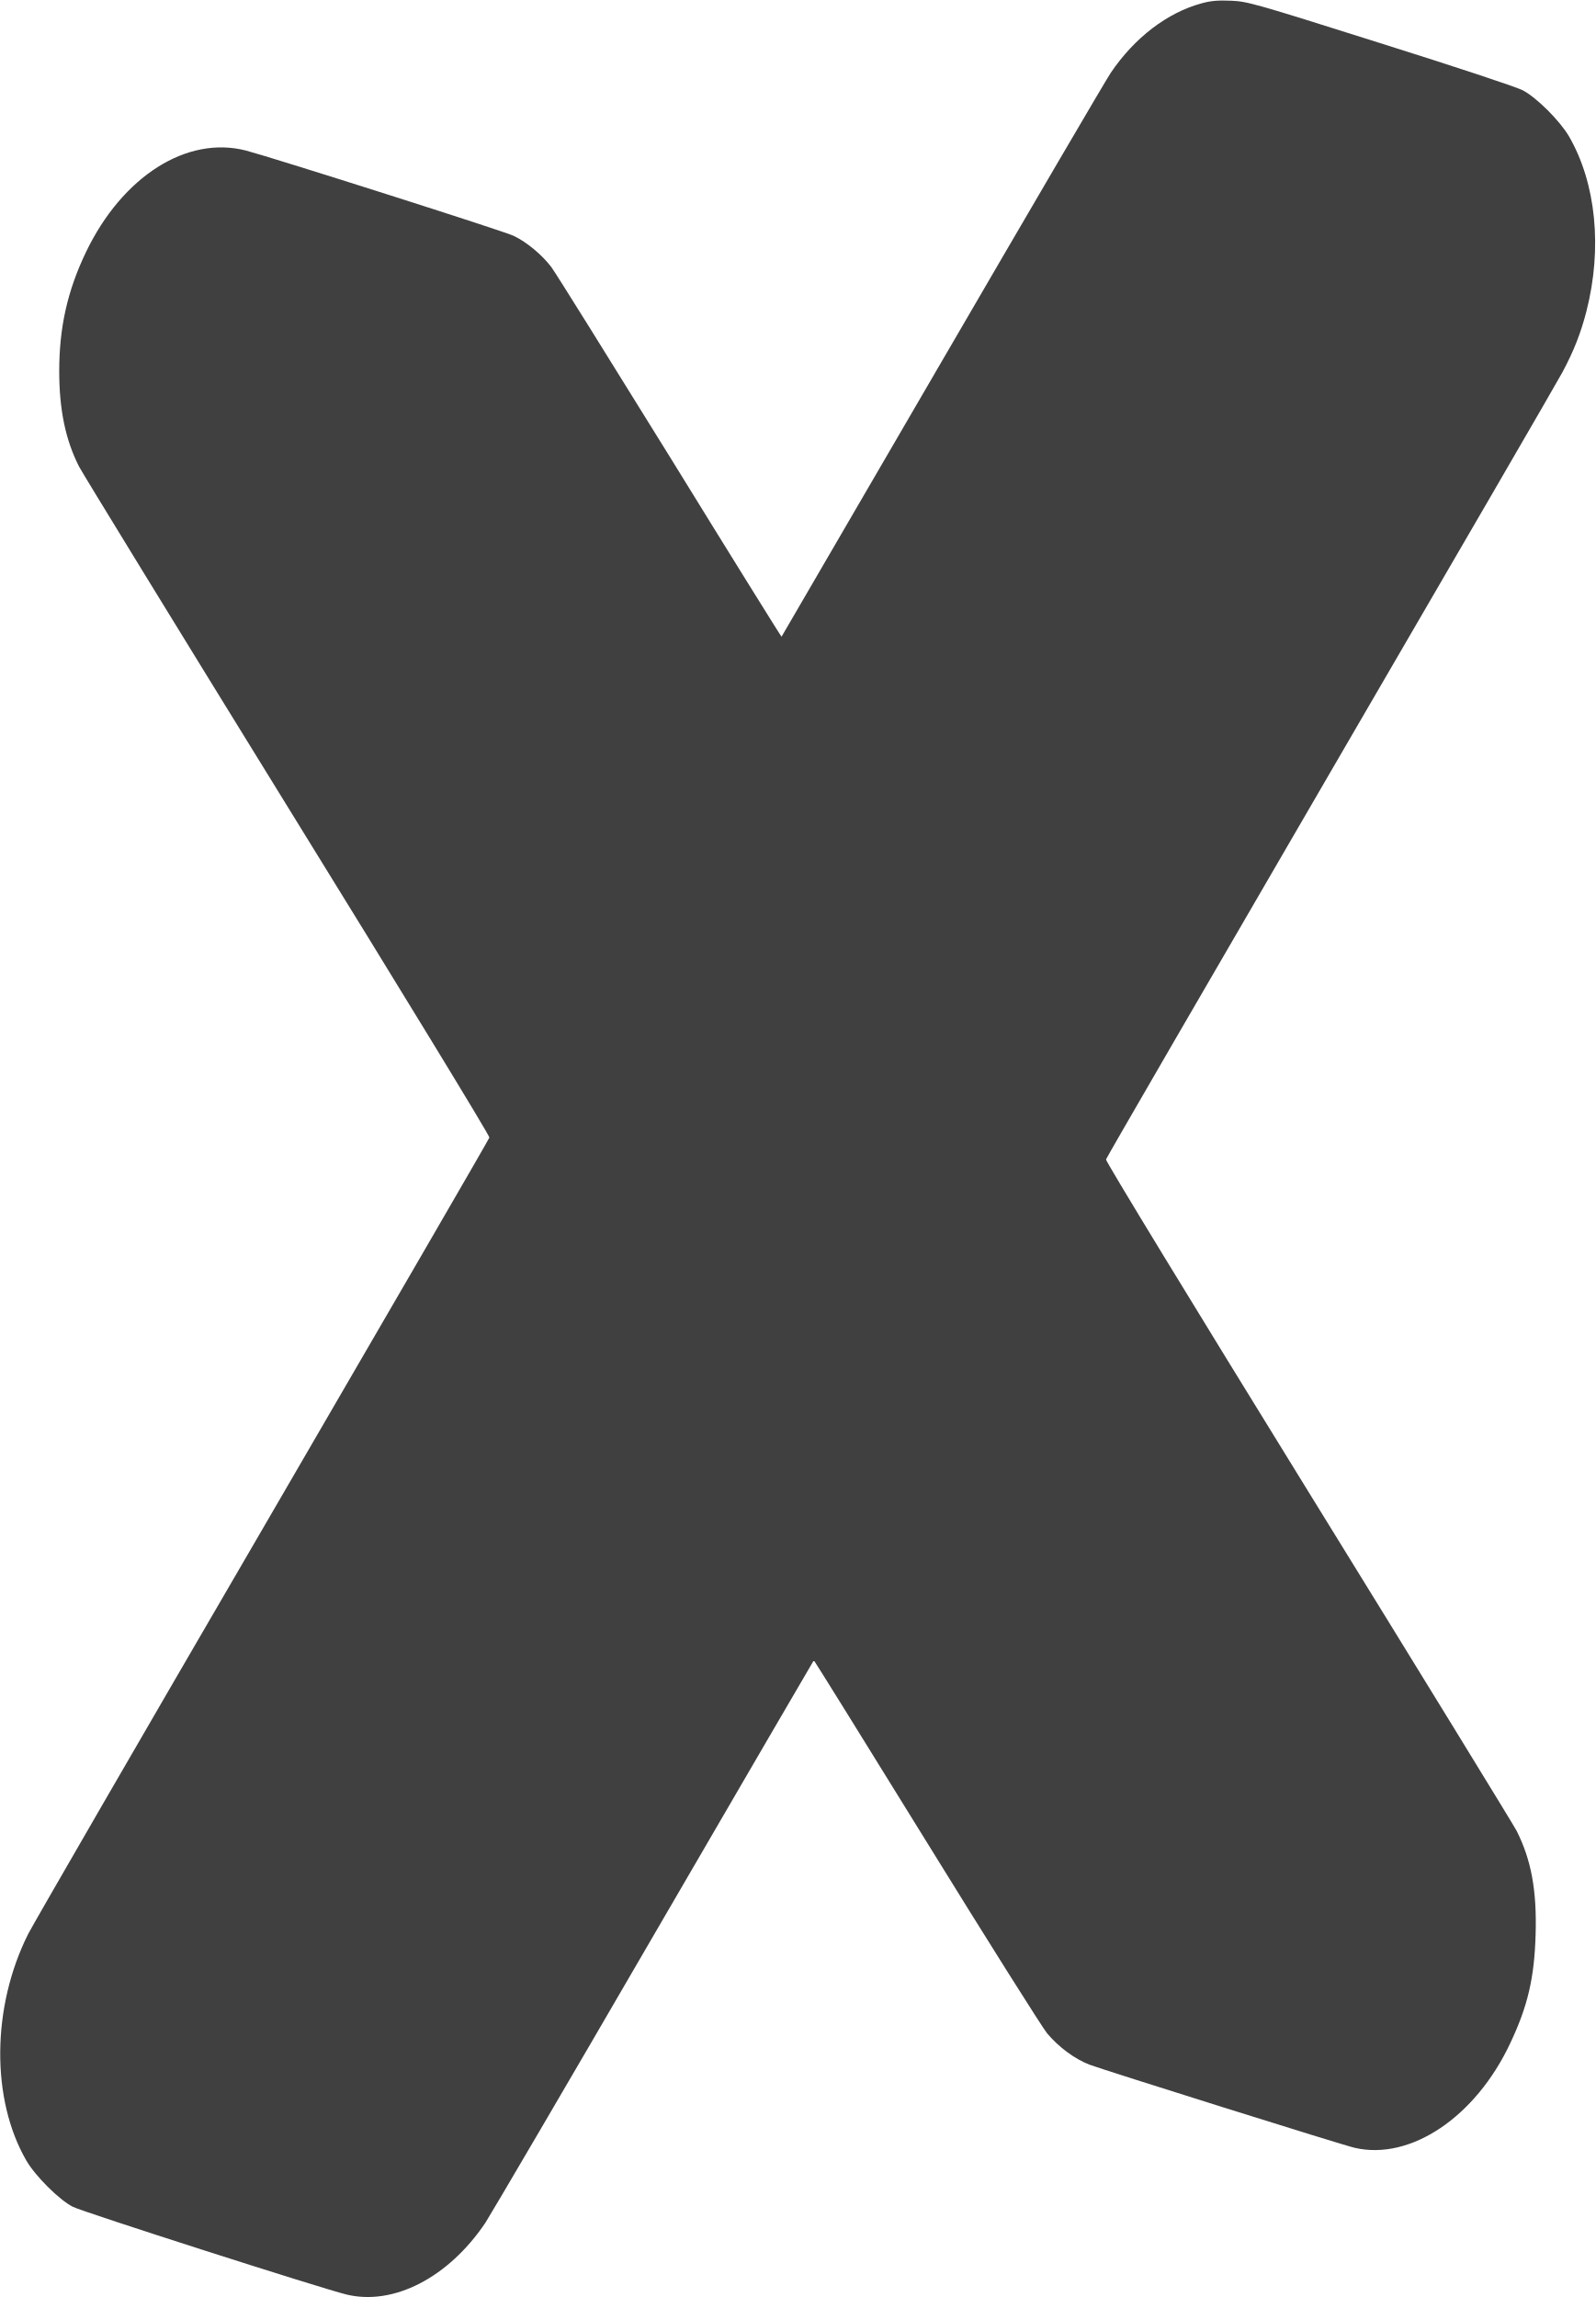
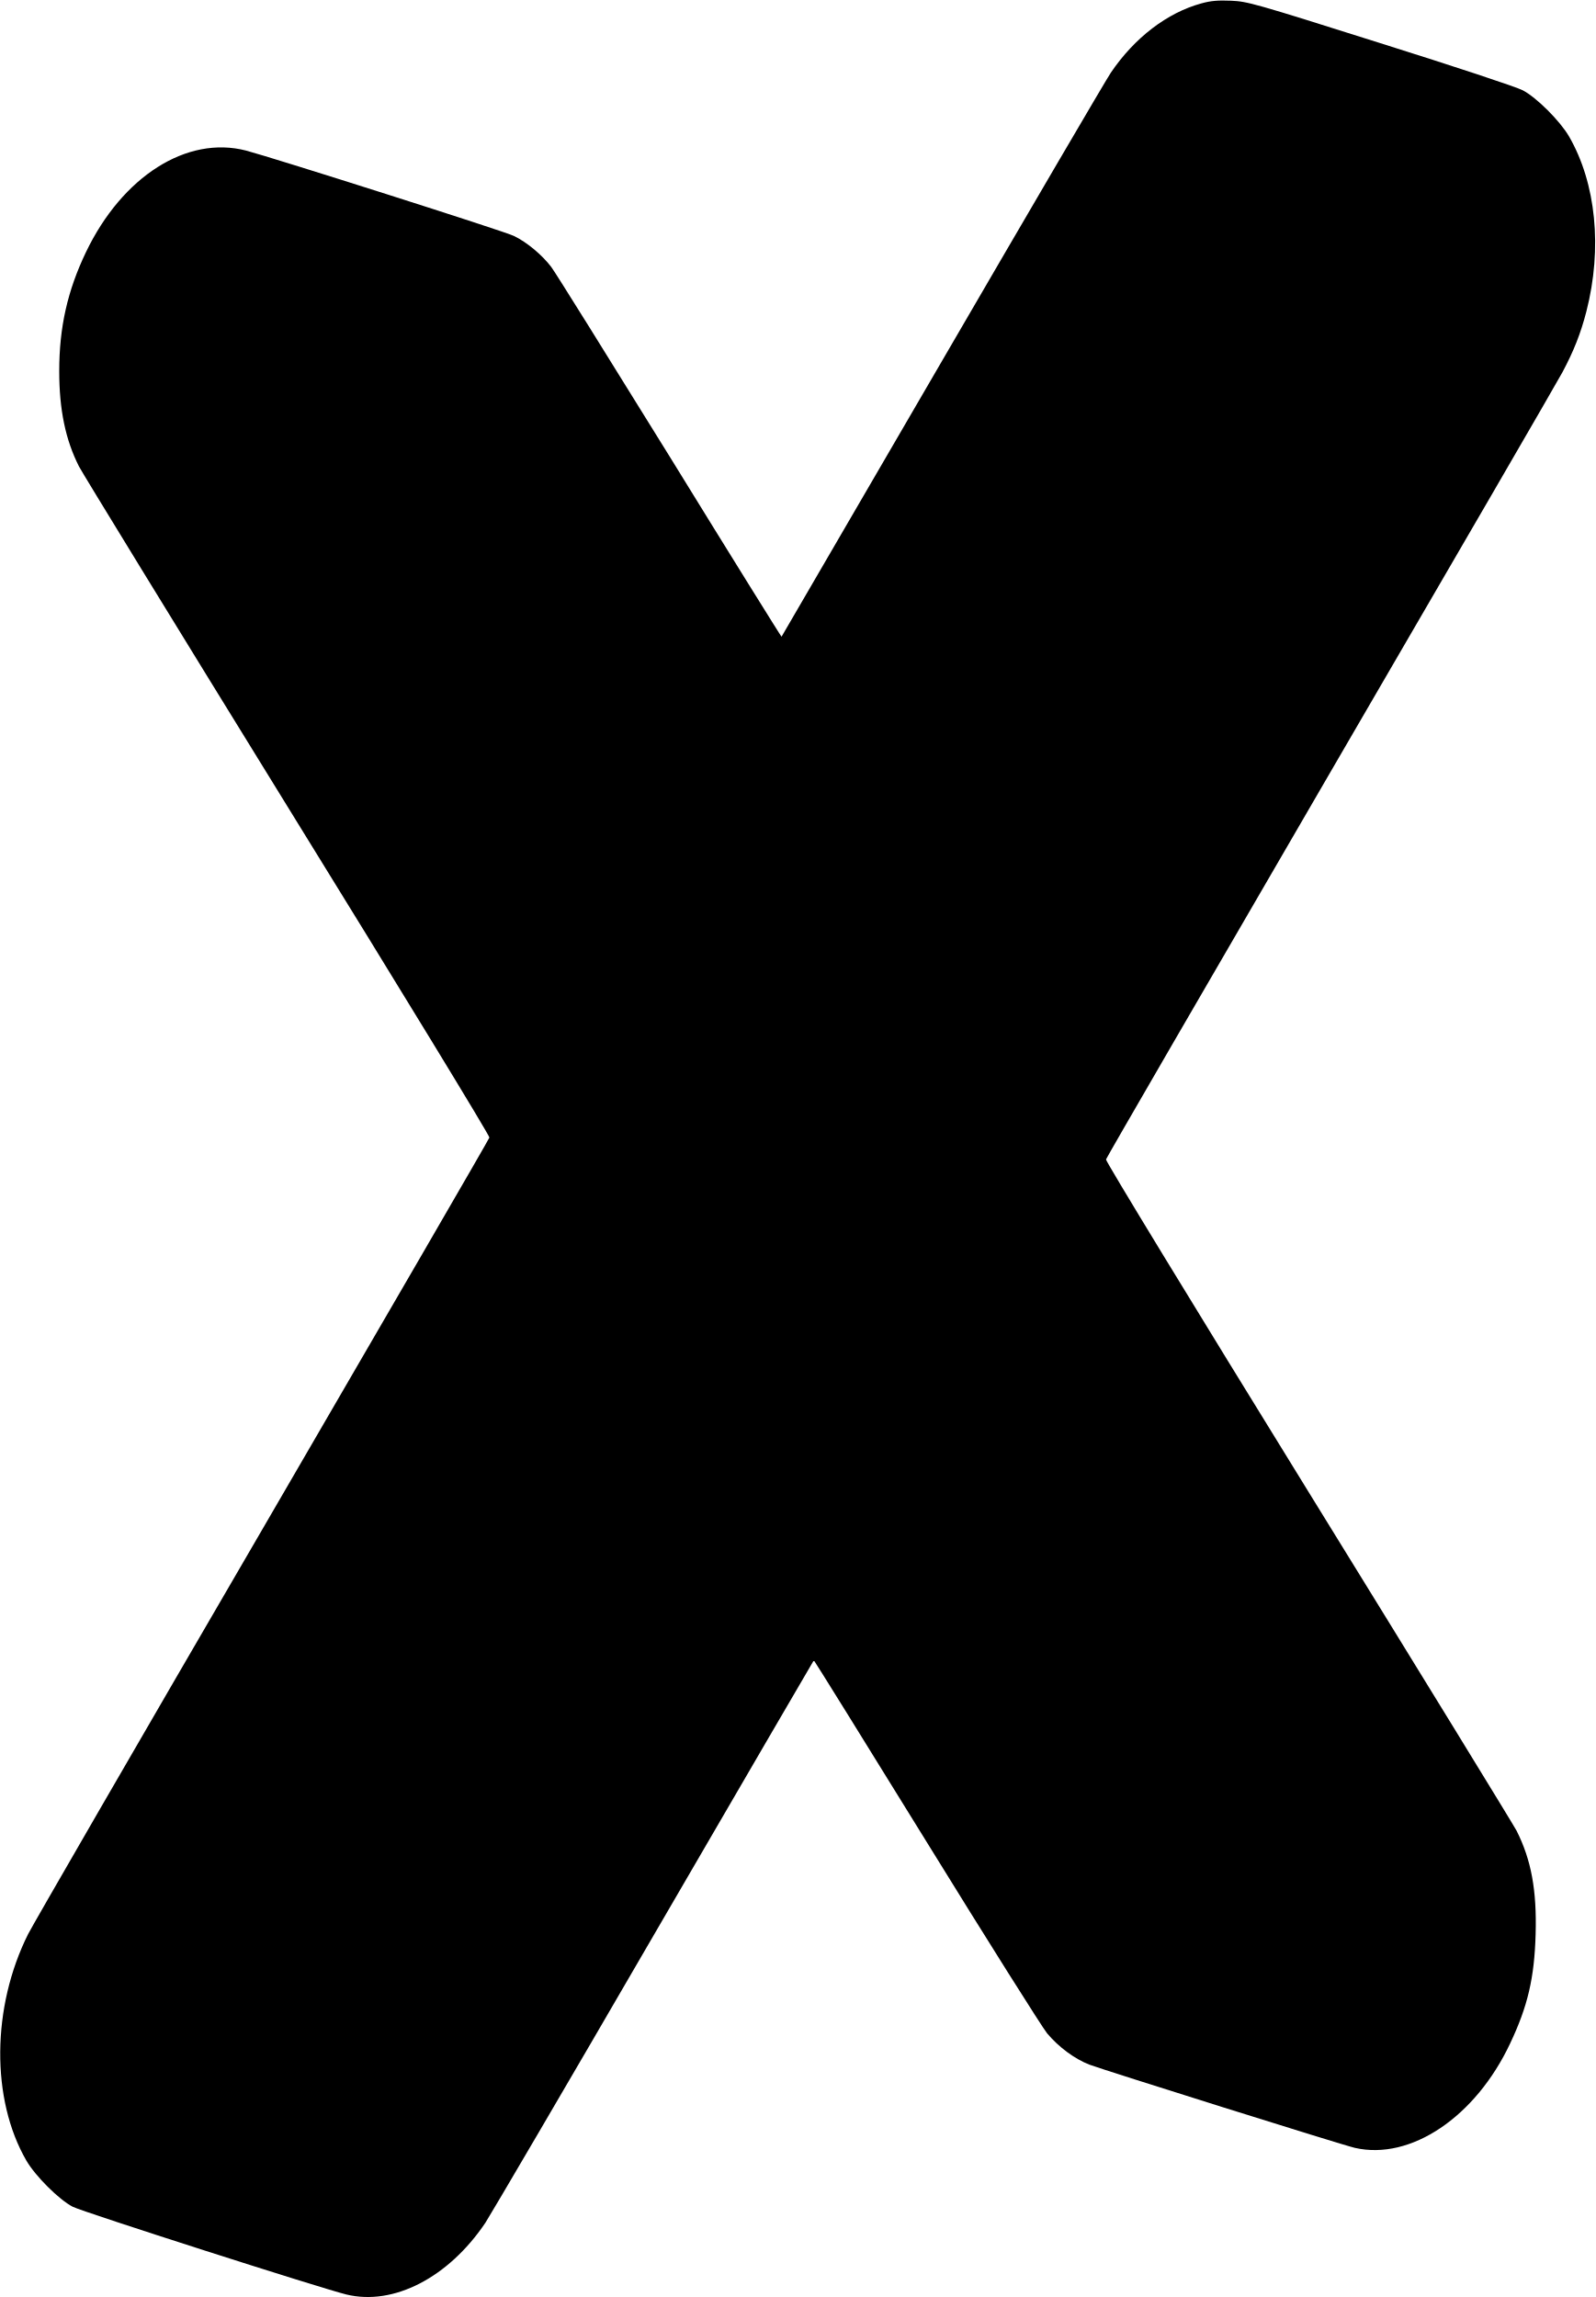
- <svg xmlns="http://www.w3.org/2000/svg" viewBox="0 0 889 1280">
-   <style>
-         @media (prefers-color-scheme: dark) {
-             g {
-                 fill: hsl(0 0% 95%);
-             }
-         }
-     </style>
-   <g transform="translate(0, 1280) scale(0.1, -0.1)" fill="hsl(0 0% 25%)">
+ <svg xmlns="http://www.w3.org/2000/svg" viewBox="0 0 889 1280" style="color-scheme: light dark;">
+   <g transform="translate(0, 1280) scale(0.1, -0.1)" fill="light-dark(hsl(0 0% 25%), hsl(0 0% 95%))">
    <path d="M6694 12781 c-190 -52 -372 -191 -504 -386 -26 -38 -449 -761 -940 -1605 -491 -844 -894 -1536 -895 -1538 -1 -2 -281 448 -621 1000 -341 551 -638 1028 -662 1060 -50 66 -135 138 -208 173 -48 25 -1342 436 -1493 476 -329 85 -689 -143 -892 -566 -103 -215 -149 -419 -149 -663 0 -215 35 -383 110 -531 16 -32 538 -884 1160 -1892 640 -1036 1130 -1839 1127 -1848 -2 -9 -572 -991 -1265 -2183 -694 -1192 -1281 -2207 -1305 -2255 -204 -407 -208 -921 -10 -1263 50 -86 181 -217 258 -257 53 -28 1385 -455 1525 -489 263 -64 569 94 775 400 29 45 453 767 940 1606 488 839 888 1526 890 1528 1 1 283 -452 626 -1008 343 -556 647 -1038 674 -1071 65 -77 153 -142 235 -174 79 -30 1416 -450 1480 -464 311 -71 672 172 865 582 98 207 135 364 142 608 7 245 -24 414 -106 577 -16 31 -538 882 -1161 1891 -646 1047 -1130 1841 -1127 1850 2 9 566 981 1252 2161 687 1180 1268 2181 1291 2225 63 118 102 216 134 340 90 352 54 714 -97 975 -50 86 -181 217 -258 257 -34 18 -381 133 -795 263 -705 223 -739 232 -830 236 -73 3 -112 0 -166 -15z" />
  </g>
</svg>
